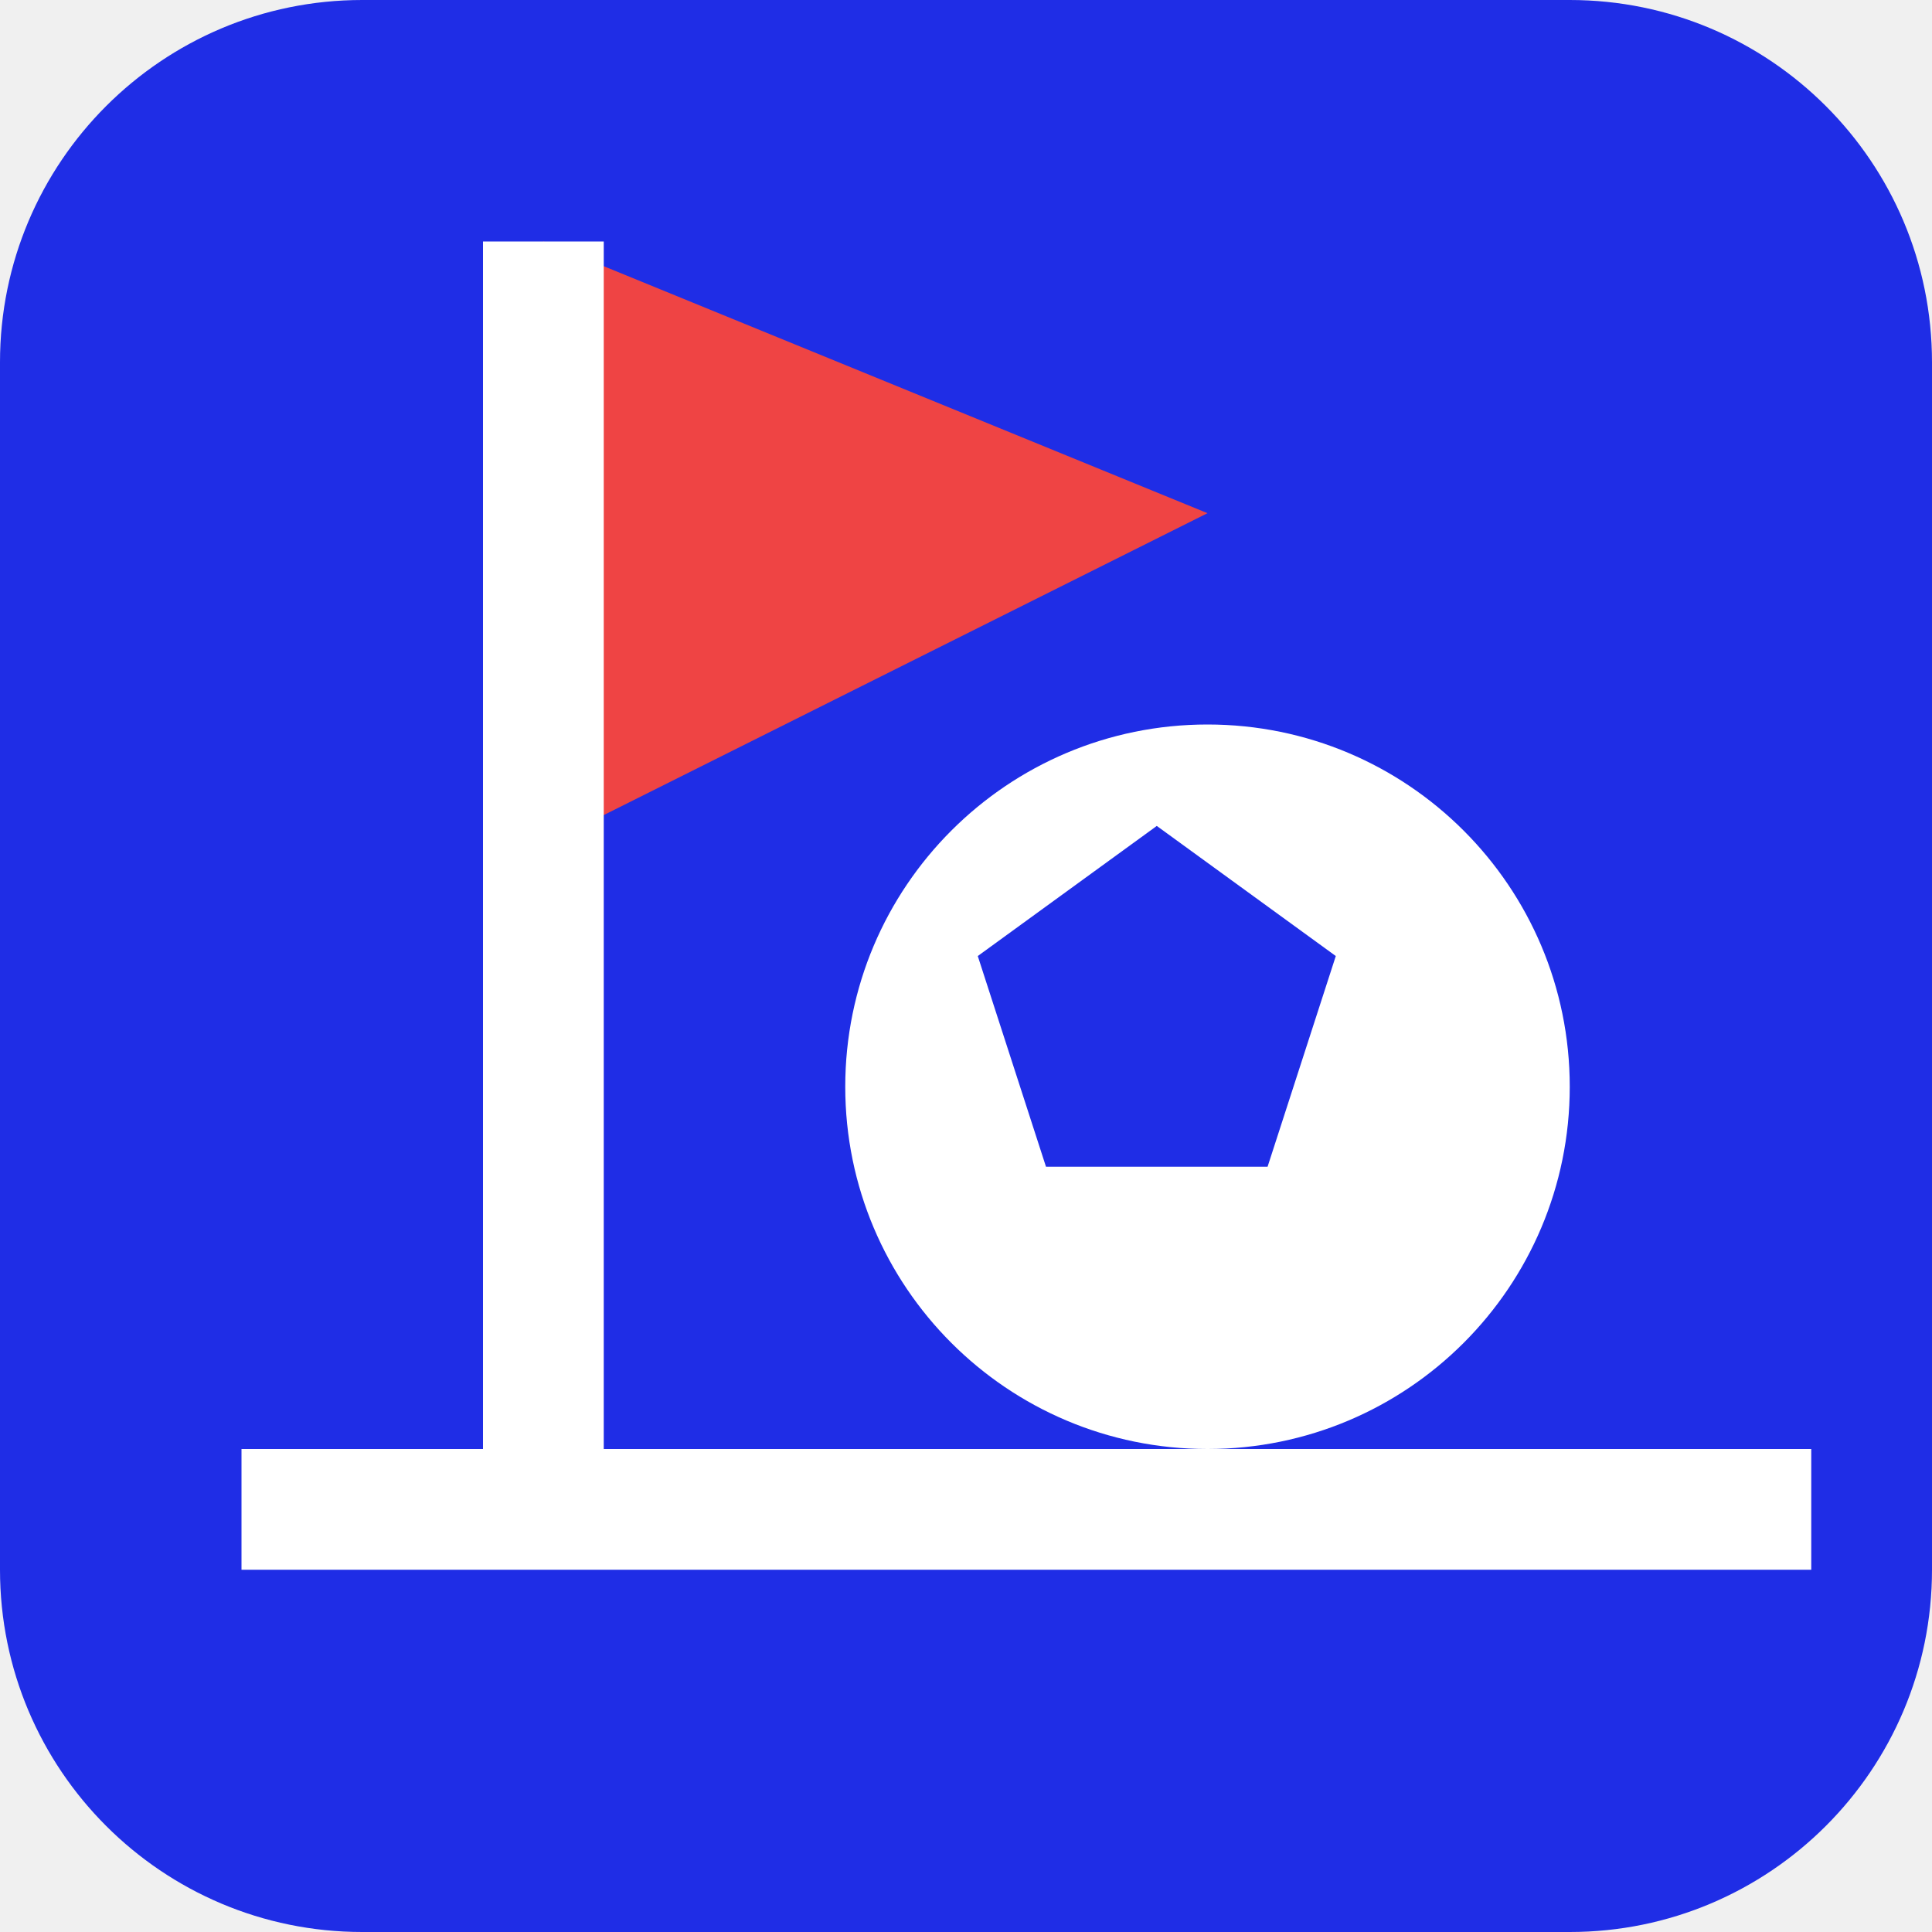
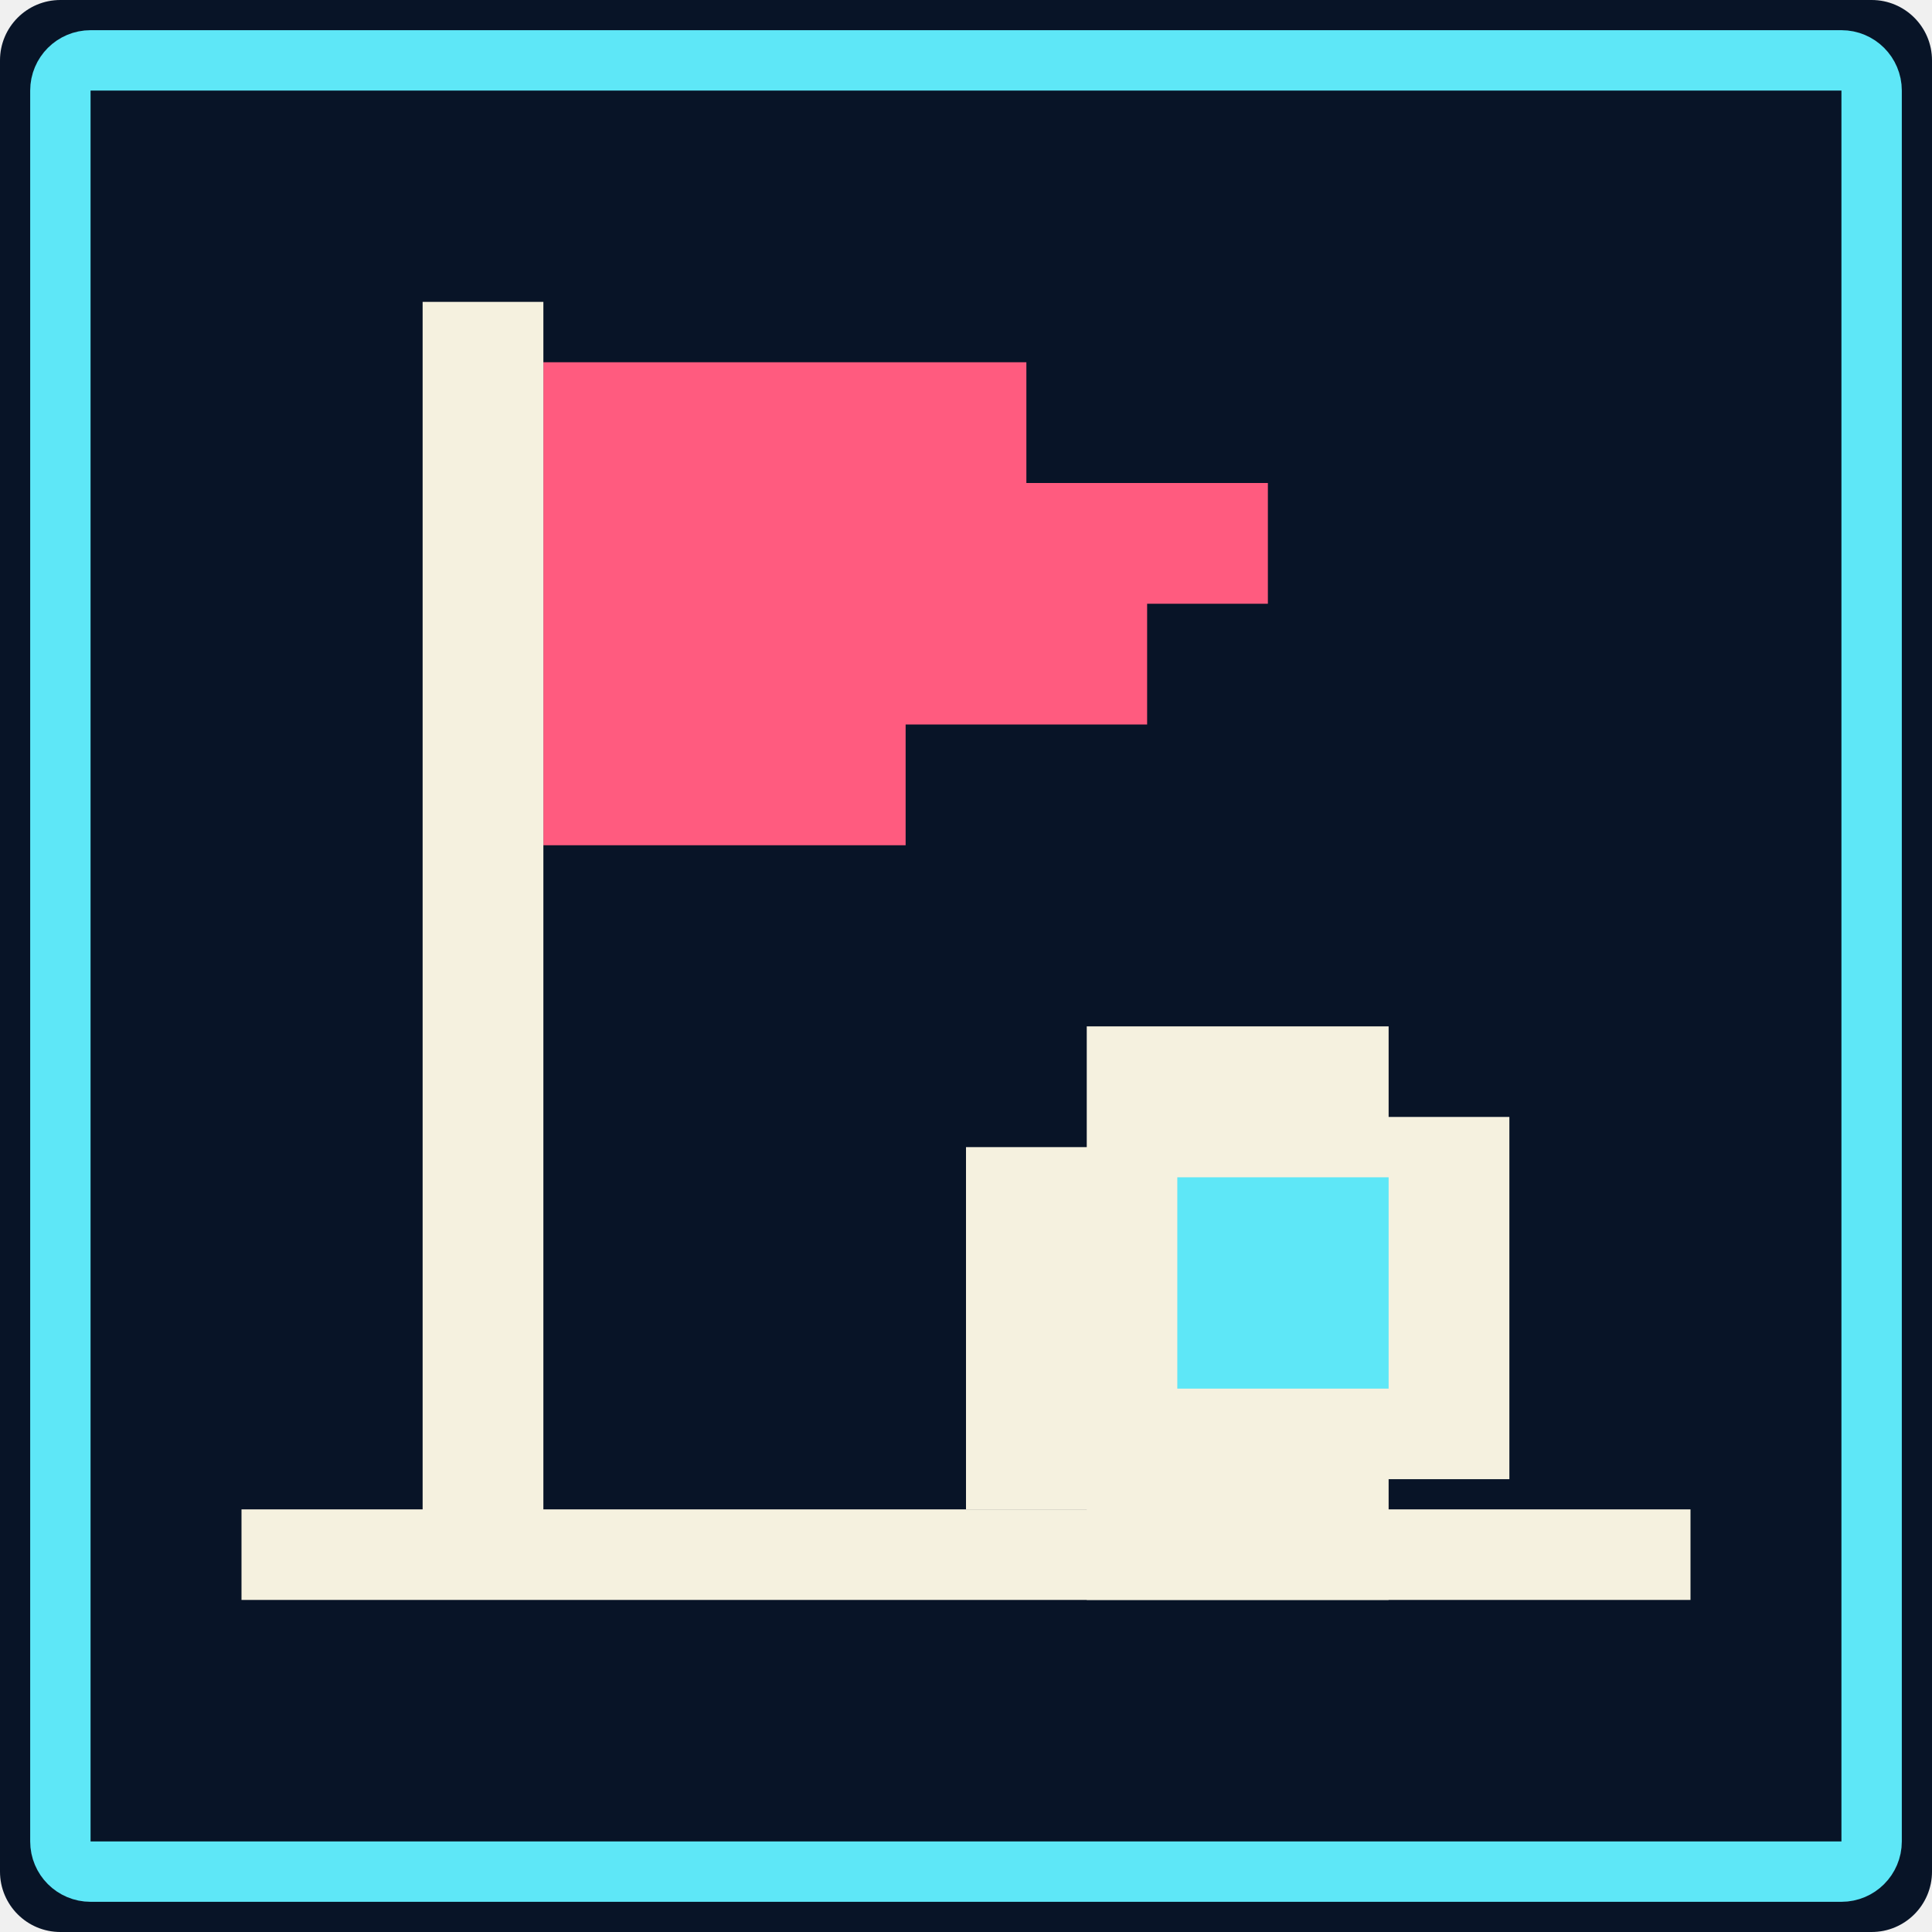
<svg xmlns="http://www.w3.org/2000/svg" width="64" height="64" viewBox="0 0 64 64">
-   <rect width="64" height="64" rx="12" fill="#1f2de6" />
-   <path d="M18 8L40 17L18 28Z" fill="#ef4444" />
-   <line x1="18" y1="8" x2="18" y2="48" stroke="#ffffff" stroke-width="4" stroke-linecap="butt" />
-   <line x1="8" y1="50" x2="60" y2="50" stroke="#ffffff" stroke-width="4" stroke-linecap="butt" />
-   <circle cx="40" cy="36" r="12" fill="#ffffff" />
-   <path d="M38.32 27.36L44.25 31.67L41.99 38.65L34.65 38.65L32.39 31.67Z" fill="#1f2de6" />
+   <rect width="64" height="64" rx="2" fill="#081427" />
+   <rect x="2" y="2" width="60" height="60" rx="1" fill="none" stroke="#5ee7f7" stroke-width="2" />
+   <path d="M18 12H34V16H42V20H38V24H30V28H18Z" fill="#ff5b7f" />
+   <rect x="14" y="10" width="4" height="42" fill="#f5f1df" />
+   <rect x="8" y="50" width="48" height="3" fill="#f5f1df" />
+   <path d="M36 34H46V37H50V49H46V53H36V50H32V38H36Z" fill="#f5f1df" />
+   <rect x="39" y="39" width="7" height="7" fill="#5ee7f7" />
</svg>
